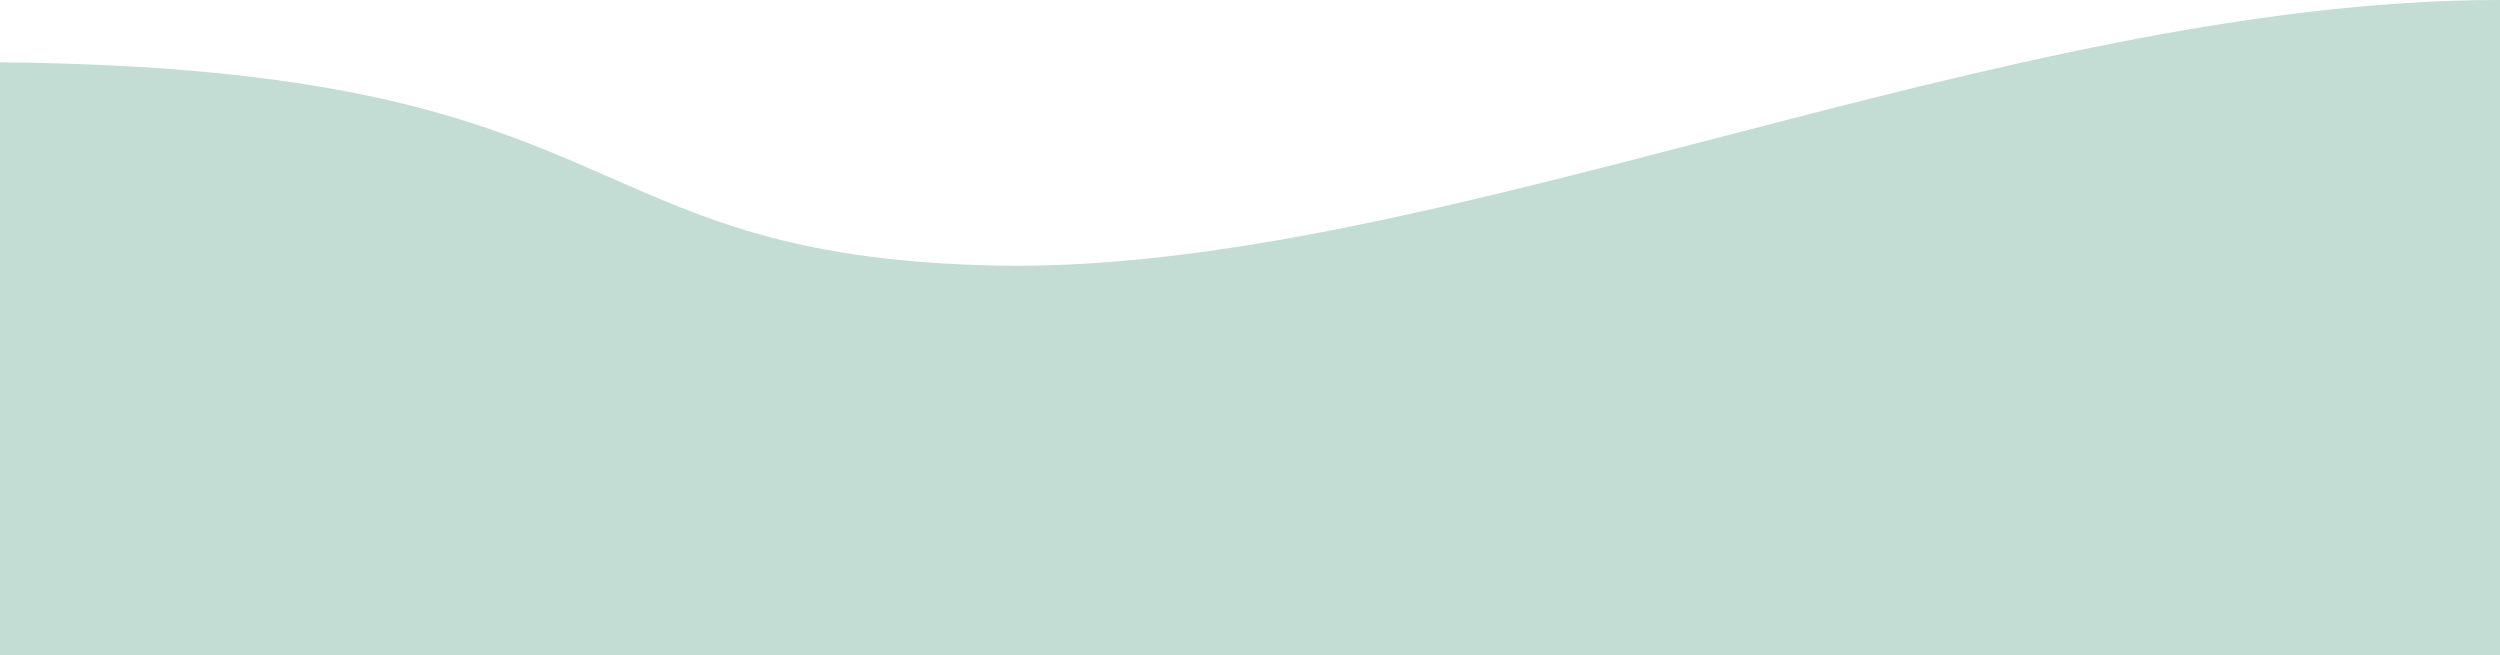
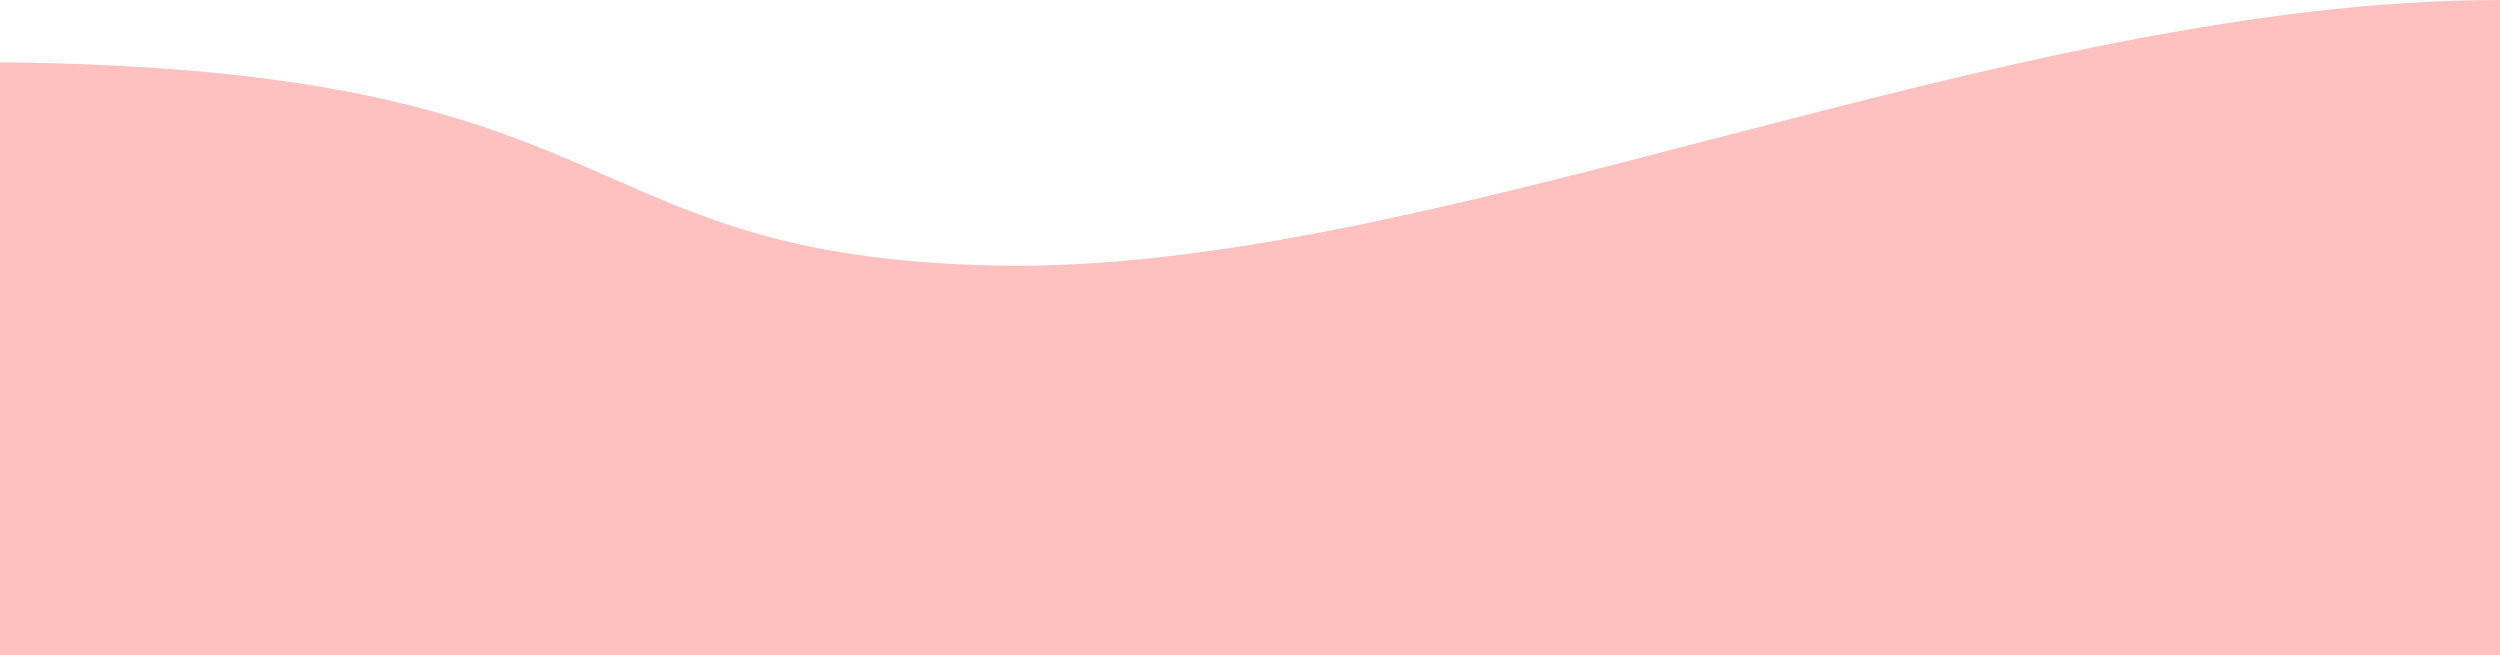
<svg xmlns="http://www.w3.org/2000/svg" width="1280" height="335" viewBox="0 0 1280 335" fill="none">
-   <path d="M510 135.958C287.613 131.457 329.337 34.916 0 31.915V338H1280V0C1025.36 -0.001 732.387 140.46 510 135.958Z" fill="#C3DCD4" />
+   <path d="M510 135.958C287.613 131.457 329.337 34.916 0 31.915V338H1280V0C1025.36 -0.001 732.387 140.46 510 135.958Z" fill="#FFC0C0" />
</svg>
